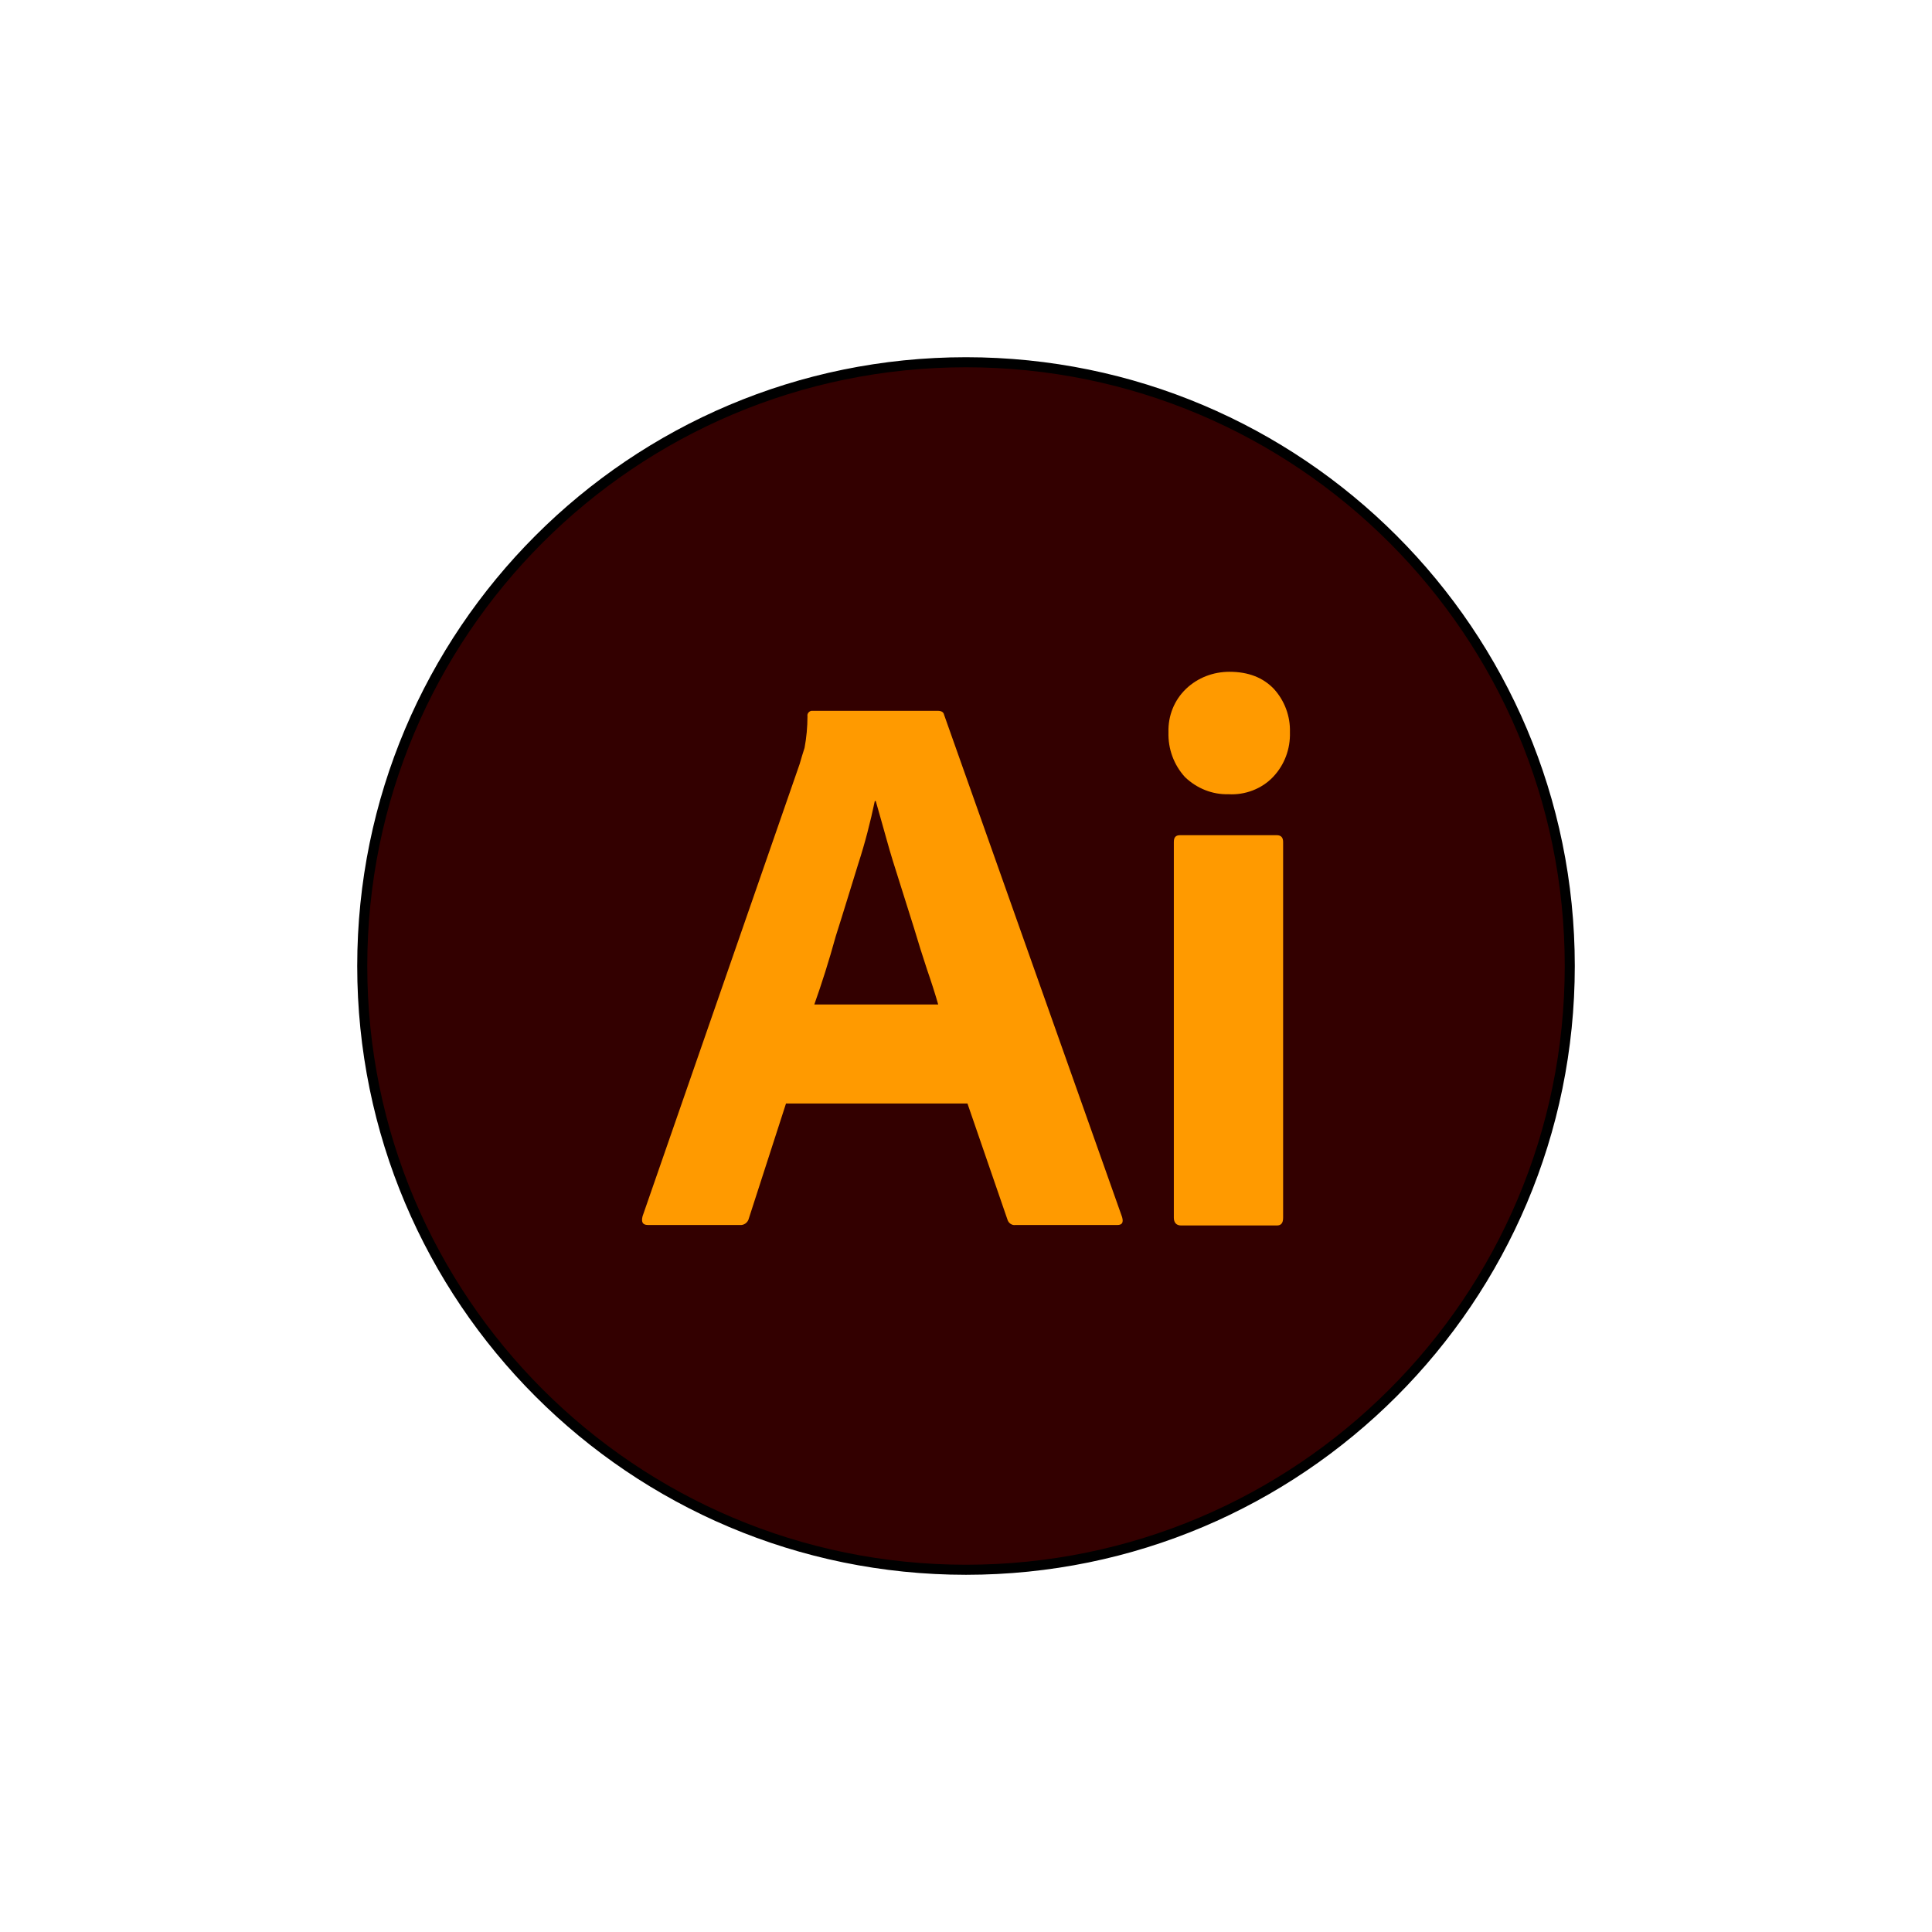
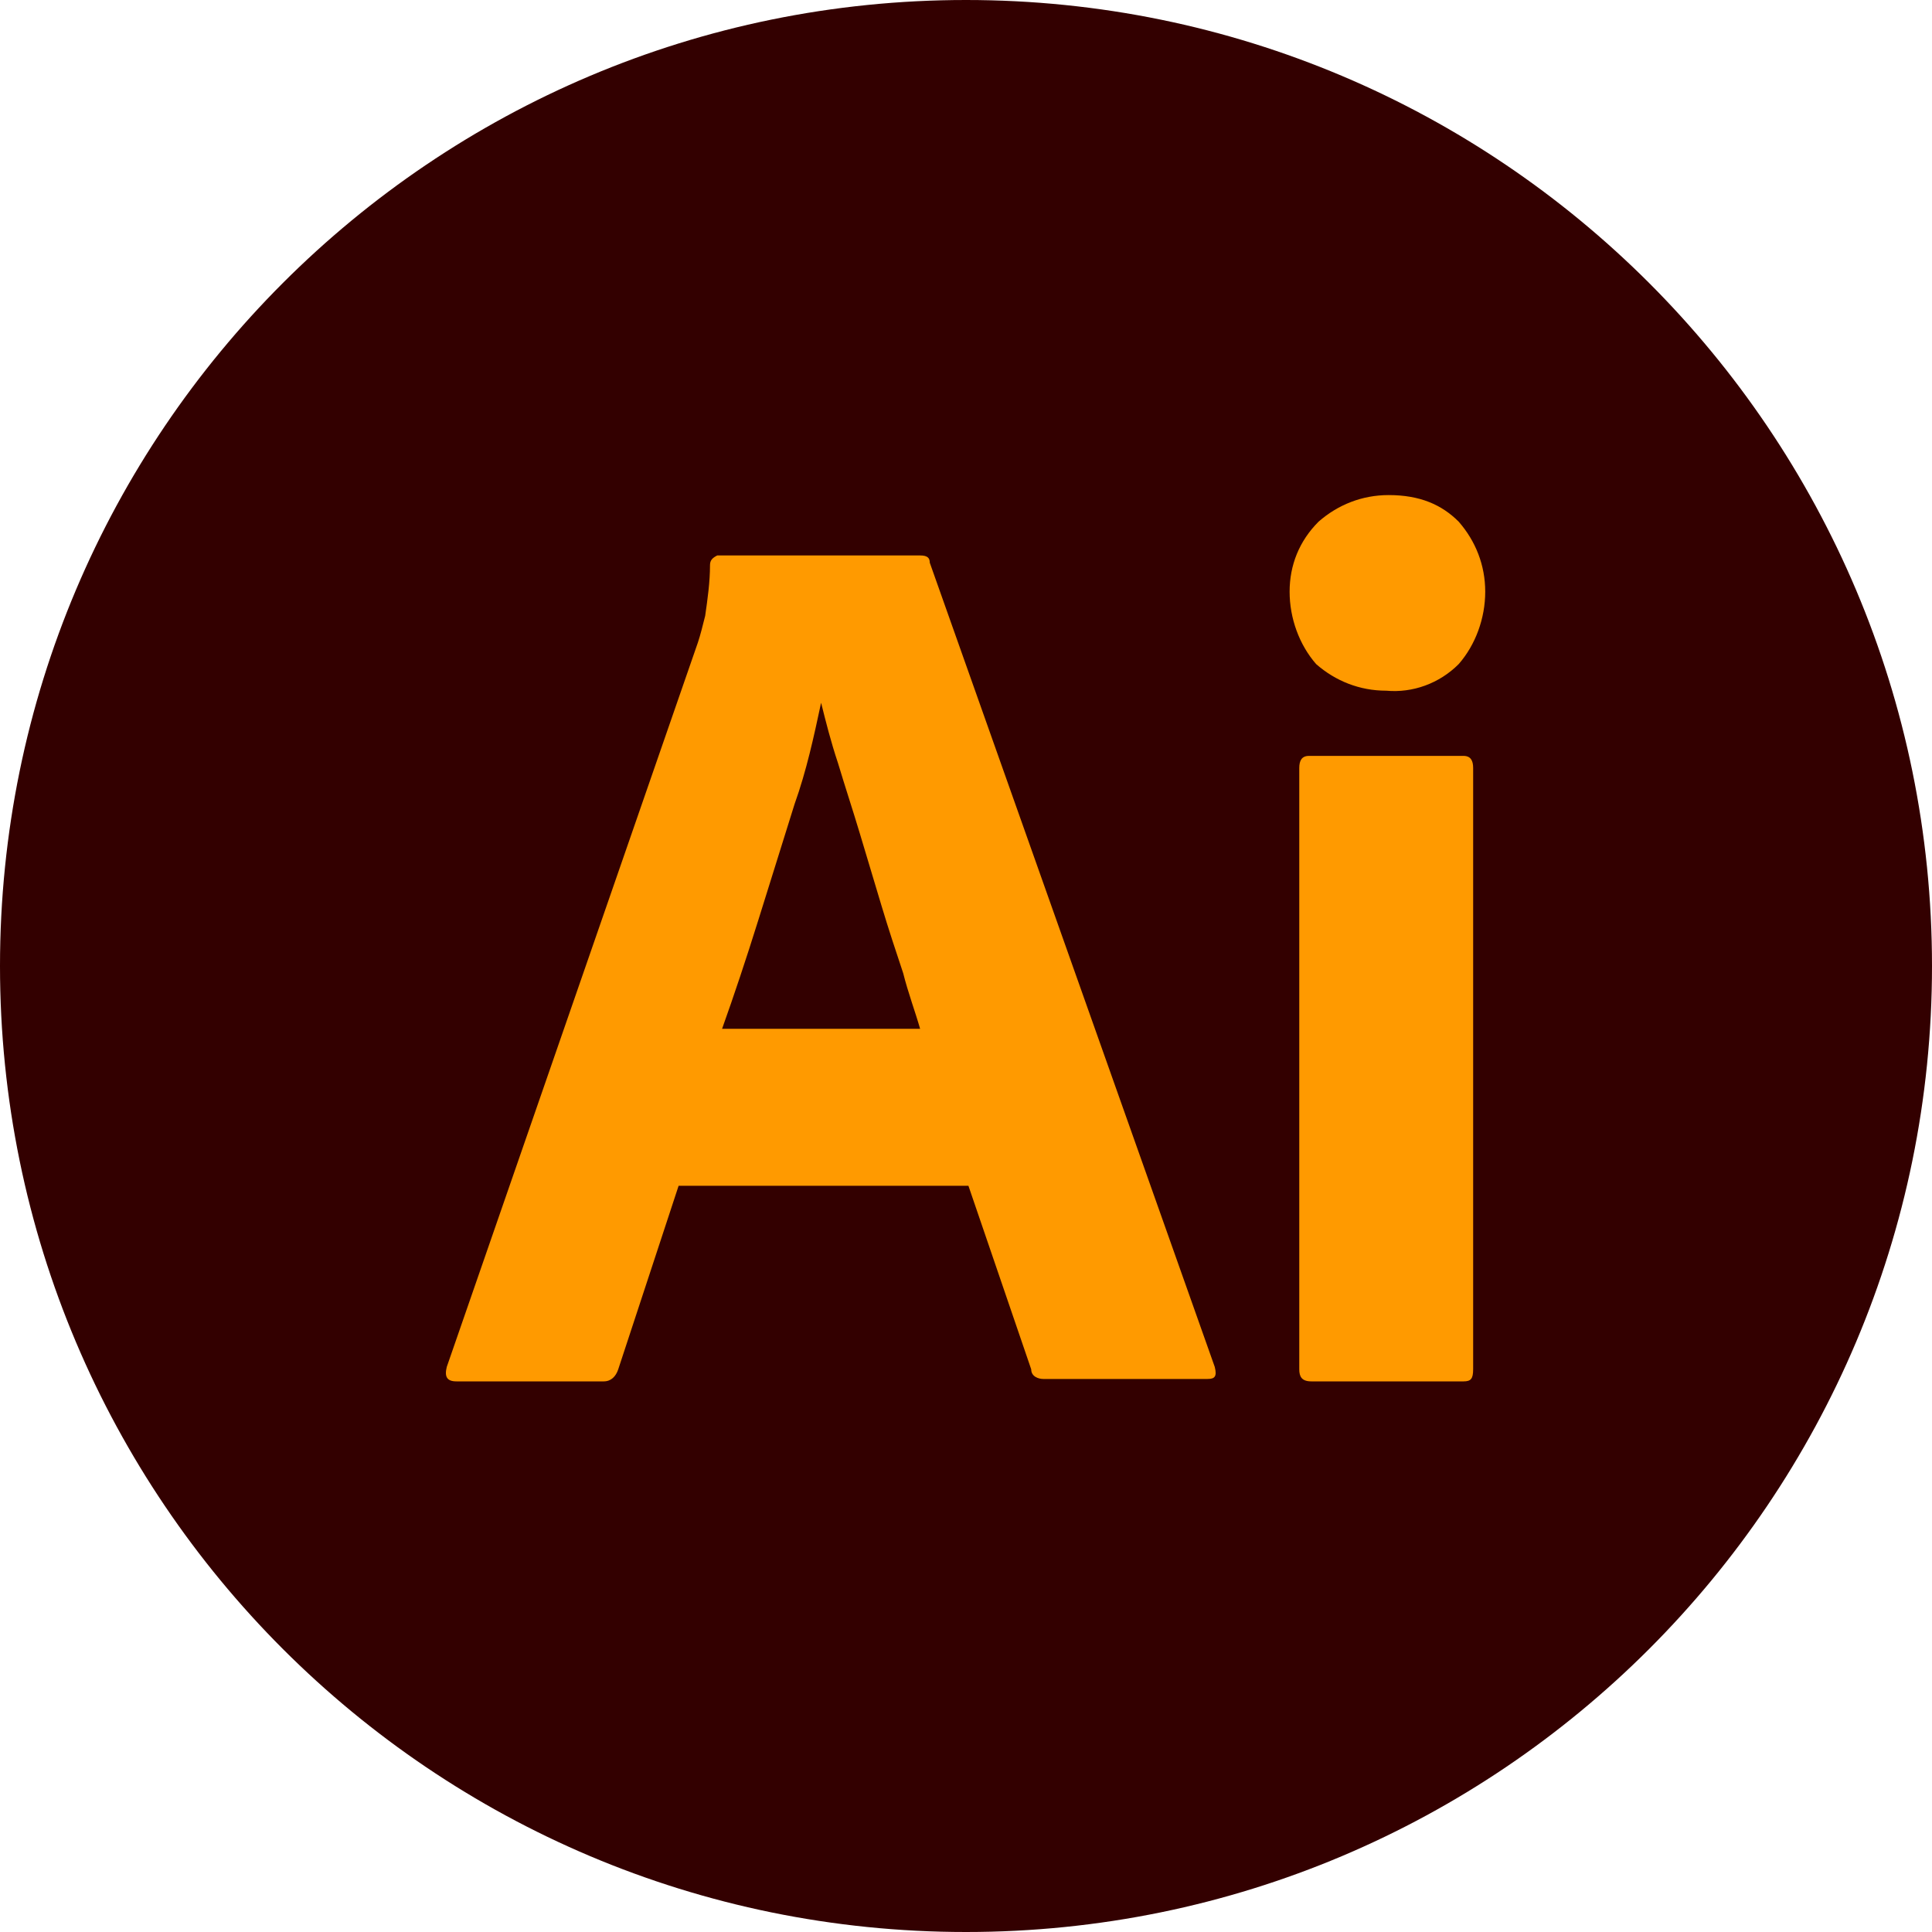
- <svg xmlns="http://www.w3.org/2000/svg" width="128" height="128" fill-rule="evenodd" clip-rule="evenodd" image-rendering="optimizeQuality" shape-rendering="geometricPrecision" text-rendering="geometricPrecision" viewBox="0 0 1333.33 1333.33" id="adobe-illustrator">
-   <circle cx="666.67" cy="666.67" r="416.67" fill="#300" stroke="#000" stroke-miterlimit="2.613" stroke-width="6.94" />
-   <path fill="#ff9a00" d="M667.68 761.57l-125.24 0-25.58 79.12c-.68 3.03-3.37 5.05-6.4 4.71l-63.3 0c-3.7 0-4.71-2.02-3.7-6.06l108.41-312.1c1.01-3.36 2.02-7.07 3.37-11.11 1.34-7.07 2.02-14.48 2.02-21.88-.34-1.69 1.01-3.37 2.69-3.7.34 0 .67 0 1.01 0l86.19 0c2.69 0 4.04 1.01 4.38 2.7l122.89 346.77c1.01 3.7 0 5.39-3.37 5.39l-70.37 0c-2.36.34-4.71-1.34-5.39-3.7l-27.61-80.13zm-105.71-68.34l85.51 0c-2.02-7.07-4.71-15.49-7.74-24.24-3.03-9.09-6.06-18.85-9.09-28.96-3.37-10.44-6.4-20.54-9.76-30.98-3.37-10.44-6.4-20.2-9.09-29.96-2.69-9.43-5.05-18.18-7.41-26.26l-.67 0c-3.03 14.48-6.74 28.96-11.45 43.43-5.05 16.16-10.1 33-15.48 49.83-4.72 17.17-9.77 33-14.81 47.14l0 0zM847.8 548.12c-11.11.33-21.88-4.04-29.96-11.78-7.74-8.42-11.78-19.53-11.45-30.98-.33-11.44 4.04-22.22 12.12-29.96 8.08-7.74 18.85-11.78 29.96-11.78 13.13 0 23.23 4.04 30.64 11.78 7.41 8.08 11.44 18.86 11.11 29.96.34 11.44-3.7 22.56-11.78 30.98-7.74 8.08-19.19 12.45-30.64 11.78zm-37.7 292.23l0-259.24c0-3.37 1.35-4.72 4.38-4.72l66.66 0c3.03 0 4.38 1.68 4.38 4.72l0 259.24c0 3.7-1.35 5.39-4.38 5.39l-65.99 0c-3.37 0-5.05-2.02-5.05-5.39z" />
+ <svg xmlns="http://www.w3.org/2000/svg" version="1.1" id="adobe-illustrator" text-rendering="geometricPrecision" shape-rendering="geometricPrecision" image-rendering="optimizeQuality" x="0px" y="0px" viewBox="0 0 80 80" style="enable-background:new 0 0 80 80;" xml:space="preserve">
+   <style type="text/css">
+ 	.st0{fill-rule:evenodd;clip-rule:evenodd;fill:#330000;}
+ 	.st1{fill-rule:evenodd;clip-rule:evenodd;fill:#FF9A00;}
+ </style>
+   <circle class="st0" cx="40" cy="40" r="40" />
+   <path class="st1" d="M40.1,49.1h-12l-2.5,7.6c-0.1,0.3-0.3,0.5-0.6,0.5h-6.1c-0.4,0-0.5-0.2-0.4-0.6l10.4-30  c0.1-0.3,0.2-0.7,0.3-1.1c0.1-0.7,0.2-1.4,0.2-2.1c0-0.2,0.1-0.3,0.3-0.4c0,0,0.1,0,0.1,0h8.3c0.3,0,0.4,0.1,0.4,0.3l11.8,33.3  c0.1,0.4,0,0.5-0.3,0.5h-6.8c-0.2,0-0.5-0.1-0.5-0.4L40.1,49.1L40.1,49.1z M29.9,42.6h8.2c-0.2-0.7-0.5-1.5-0.7-2.3  c-0.3-0.9-0.6-1.8-0.9-2.8c-0.3-1-0.6-2-0.9-3c-0.3-1-0.6-1.9-0.9-2.9c-0.3-0.9-0.5-1.7-0.7-2.5H34c-0.3,1.4-0.6,2.8-1.1,4.2  c-0.5,1.6-1,3.2-1.5,4.8C30.9,39.7,30.4,41.2,29.9,42.6L29.9,42.6L29.9,42.6z M57.4,28.6c-1.1,0-2.1-0.4-2.9-1.1  c-0.7-0.8-1.1-1.9-1.1-3c0-1.1,0.4-2.1,1.2-2.9c0.8-0.7,1.8-1.1,2.9-1.1c1.3,0,2.2,0.4,2.9,1.1c0.7,0.8,1.1,1.8,1.1,2.9  c0,1.1-0.4,2.2-1.1,3C59.6,28.3,58.5,28.7,57.4,28.6z M53.8,56.7V31.8c0-0.3,0.1-0.5,0.4-0.5h6.4c0.3,0,0.4,0.2,0.4,0.5v24.9  c0,0.4-0.1,0.5-0.4,0.5h-6.3C53.9,57.2,53.8,57,53.8,56.7z" />
</svg>
